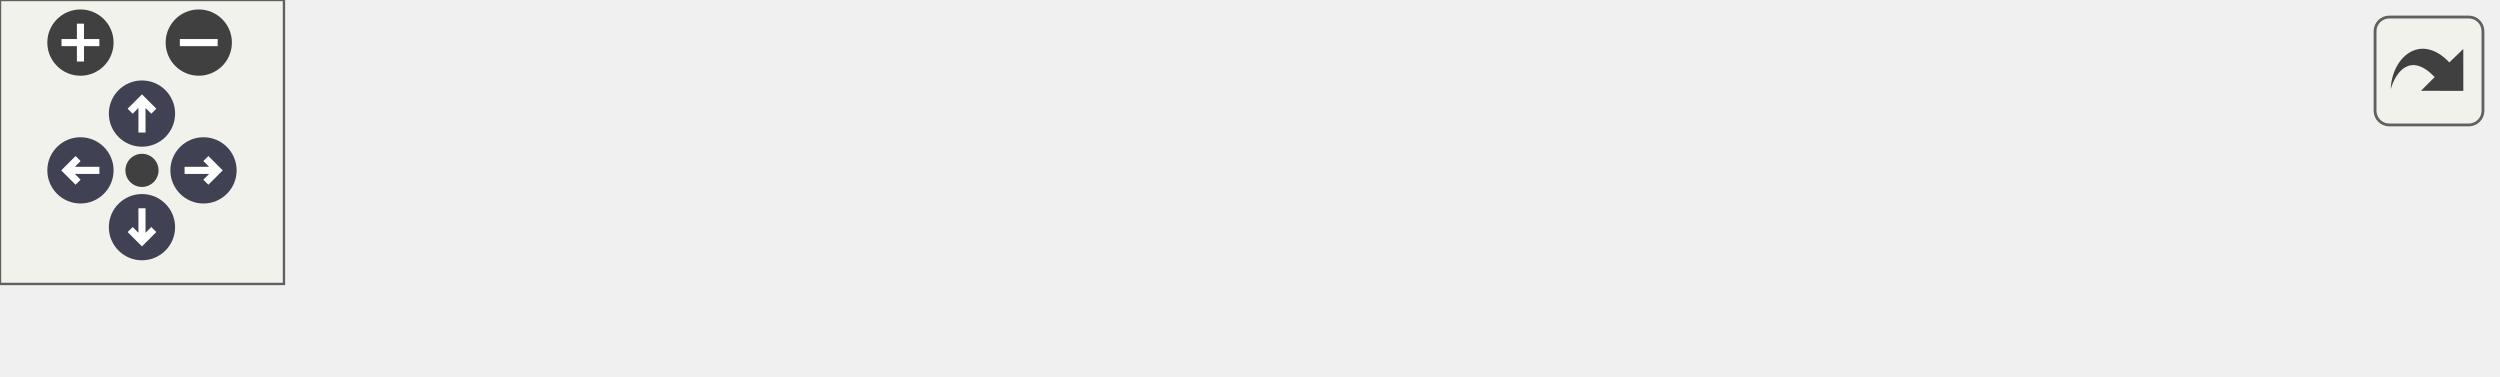
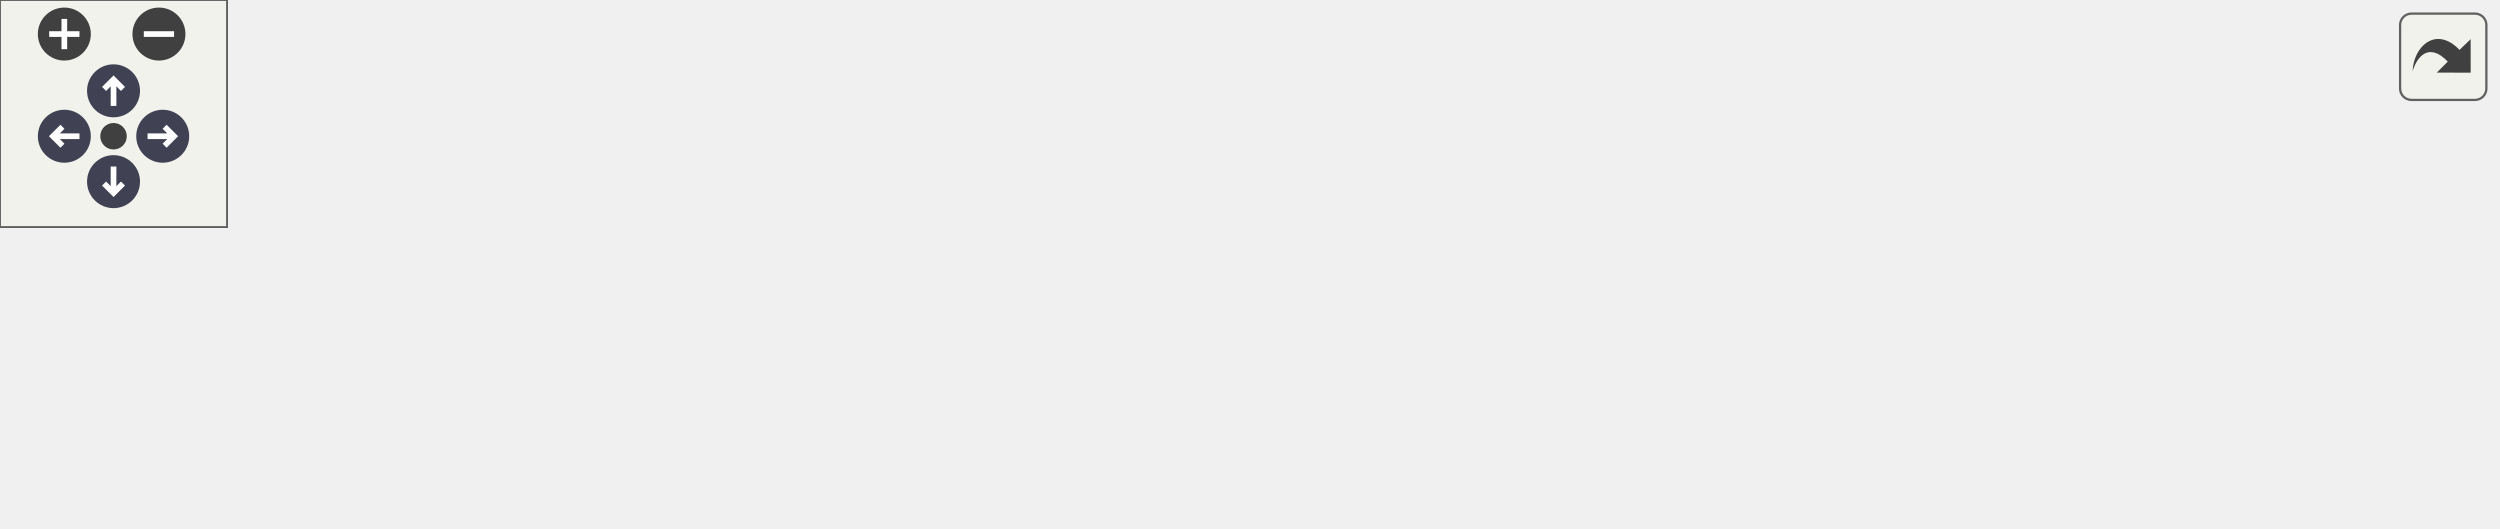
<svg xmlns="http://www.w3.org/2000/svg" xmlns:xlink="http://www.w3.org/1999/xlink" id="main" version="1.1" xml:space="preserve">
  <style type="text/css">
.node, .edge {opacity: 0.7;}
.node.selected, .edge.selected {opacity: 1;}
.edge:hover path { stroke: red; }
.edge:hover polygon { stroke: red; fill: red; }
</style>
  <defs>
    <circle id="rim" cx="0" cy="0" r="7" />
    <circle id="rim2" cx="0" cy="0" r="3.5" />
    <g id="zoomPlus">
      <use xlink:href="#rim" fill="#404040">
        <set attributeName="fill" to="#808080" begin="zoomplus.mouseover" end="zoomplus.mouseout" />
      </use>
      <path d="M-4,0h8M0,-4v8" fill="none" stroke="white" stroke-width="1.5" pointer-events="none" />
    </g>
    <g id="zoomMin">
      <use xlink:href="#rim" fill="#404040">
        <set attributeName="fill" to="#808080" begin="zoomminus.mouseover" end="zoomminus.mouseout" />
      </use>
      <path d="M-4,0h8" fill="none" stroke="white" stroke-width="1.5" pointer-events="none" />
    </g>
    <g id="arrowUp" transform="translate(30 24)">
      <use xlink:href="#rim" />
      <path pointer-events="none" fill="none" stroke="white" stroke-width="1.5" d="M0,-3.0v7 M-2.5,-0.5L0,-3.0L2.5,-0.5" />
    </g>
    <g id="arrowRight" transform="rotate(90) translate(36 -43)">
      <use xlink:href="#rim" />
      <path pointer-events="none" fill="none" stroke="white" stroke-width="1.5" d="M0,-3.0v7 M-2.5,-0.5L0,-3.0L2.5,-0.5" />
    </g>
    <g id="arrowDown" transform="rotate(180) translate(-30 -48)">
      <use xlink:href="#rim" />
      <path pointer-events="none" fill="none" stroke="white" stroke-width="1.5" d="M0,-3.0v7 M-2.5,-0.5L0,-3.0L2.5,-0.5" />
    </g>
    <g id="arrowLeft" transform="rotate(270) translate(-36 17)">
      <use xlink:href="#rim" />
      <path pointer-events="none" fill="none" stroke="white" stroke-width="1.5" d="M0,-3.0v7 M-2.5,-0.5L0,-3.0L2.5,-0.5" />
    </g>
    <g id="resetDef">
      <use xlink:href="#rim2" fill="#404040">
        <set attributeName="fill" to="#808080" begin="reset.mouseover" end="reset.mouseout" />
      </use>
    </g>
  </defs>
  <svg id="graph" class="graph">
    <g id="viewport">
      <g id="Node000001" class="node">
        <g id="a_Node000001">
          <a xlink:title="Absolute organization-level Public/Documents path.">
-             <polygon fill="#999999" stroke="none" points="202,-19.25 0,-19.25 0,0 202,0 202,-19.25" />
-             <text xml:space="preserve" text-anchor="start" x="8" y="-5.8" font-family="Consolas" font-weight="bold" font-size="11.00">npi::app::orgPublicDocumentsDir</text>
+             <polygon fill="#999999" stroke="none" points="202,-48.88 0,-48.88 0,-29.62 202,-29.62 202,-48.88" />
+             <text xml:space="preserve" text-anchor="start" x="8" y="-35.42" font-family="Consolas" font-weight="bold" font-size="11.00">npi::app::orgPublicDocumentsDir</text>
          </a>
        </g>
      </g>
      <g id="Node000002" class="node">
        <g id="a_Node000002">
-           <a xlink:href="../../d8/d8e/namespacenpi_1_1win.html#a7eb3918ab23ee7b9bd2d01911ee9913f" target="_top" xlink:title="Show a fatal error box and terminate the process.">
-             <polygon fill="white" stroke="none" points="380,-19.25 238,-19.25 238,0 380,0 380,-19.25" />
-             <text xml:space="preserve" text-anchor="middle" x="309" y="-4.8" font-family="Consolas" font-size="11.00">npi::win::abortMsgBox</text>
+           <a xlink:href="../../df/d40/namespaceanonymous__namespace_02_meta_paths_8cpp_03.html#a6b23c92ed8a542082d8cddde4bd55b47" target="_top" xlink:title="Resolve base path using Known Folder ID or environment variable fallback.">
+             <polygon fill="white" stroke="none" points="422,-79.5 250,-79.5 250,-49 422,-49 422,-79.5" />
+             <text xml:space="preserve" text-anchor="start" x="258" y="-65.05" font-family="Consolas" font-size="11.00">anonymous_namespace</text>
+             <text xml:space="preserve" text-anchor="middle" x="336" y="-53.8" font-family="Consolas" font-size="11.00">{MetaPaths::cpp}::basePath</text>
          </a>
        </g>
      </g>
      <g id="edge1_Node000001_Node000002" class="edge">
        <g id="a_edge1_Node000001_Node000002">
          <a xlink:title=" ">
-             <path fill="none" stroke="#63b8ff" d="M201.98,-9.62C212.08,-9.62 222.23,-9.62 232.02,-9.62" />
-             <polygon fill="#63b8ff" stroke="#63b8ff" points="236.85,-9.63 231.85,-11.88 235.56,-9.63 231.85,-9.63 231.85,-9.63 231.85,-9.63 235.56,-9.63 231.85,-7.38 236.85,-9.63" />
+             <path fill="none" stroke="#63b8ff" d="M191.42,-48.84C208.71,-50.7 226.85,-52.65 244.19,-54.51" />
+             <polygon fill="#63b8ff" stroke="#63b8ff" points="248.83,-55 243.61,-56.71 247.55,-54.87 243.85,-54.47 243.85,-54.47 243.85,-54.47 247.55,-54.87 244.09,-52.23 248.83,-55" />
+           </a>
+         </g>
+       </g>
+       <g id="Node000004" class="node">
+         <g id="a_Node000004">
+           <a xlink:href="../../df/d40/namespaceanonymous__namespace_02_meta_paths_8cpp_03.html#ad34f59342fdb3a04d27ff5ae0320ad25" target="_top" xlink:title="Create subdirectory under base path.">
+             <polygon fill="white" stroke="none" points="434,-30.5 238,-30.5 238,0 434,0 434,-30.5" />
+             <text xml:space="preserve" text-anchor="start" x="246" y="-16.05" font-family="Consolas" font-size="11.00">anonymous_namespace</text>
+             <text xml:space="preserve" text-anchor="middle" x="336" y="-4.8" font-family="Consolas" font-size="11.00">{MetaPaths::cpp}::createSubDir</text>
+           </a>
+         </g>
+       </g>
+       <g id="edge3_Node000001_Node000004" class="edge">
+         <g id="a_edge3_Node000001_Node000004">
+           <a xlink:title=" ">
+             <path fill="none" stroke="#63b8ff" d="M195.43,-29.63C207.5,-28.38 219.93,-27.1 232.14,-25.84" />
+             <polygon fill="#63b8ff" stroke="#63b8ff" points="236.91,-25.35 232.17,-28.1 235.64,-25.48 231.94,-25.87 231.94,-25.87 231.94,-25.87 235.64,-25.48 231.71,-23.63 236.91,-25.35" />
          </a>
        </g>
      </g>
      <g id="Node000003" class="node">
        <g id="a_Node000003">
-           <a xlink:href="../../d8/d8e/namespacenpi_1_1win.html#aa203e14a9085aa2fa437ea050b780b15" target="_top" xlink:title="Show a Windows message box with custom flags.">
-             <polygon fill="white" stroke="none" points="528,-19.25 416,-19.25 416,0 528,0 528,-19.25" />
-             <text xml:space="preserve" text-anchor="middle" x="472" y="-4.8" font-family="Consolas" font-size="11.00">npi::win::msgBox</text>
+           <a xlink:href="../../dc/dba/namespacenpi_1_1app.html#a9f6fcbf29fc09e84fd4f574b3eae5fdf" target="_top" xlink:title="Emergency startup fatal error message box.">
+             <polygon fill="white" stroke="none" points="660,-48.88 470,-48.88 470,-29.62 660,-29.62 660,-48.88" />
+             <text xml:space="preserve" text-anchor="middle" x="565" y="-34.42" font-family="Consolas" font-size="11.00">npi::app::startupFatalMessage</text>
          </a>
        </g>
      </g>
      <g id="edge2_Node000002_Node000003" class="edge">
        <g id="a_edge2_Node000002_Node000003">
          <a xlink:title=" ">
-             <path fill="none" stroke="#63b8ff" d="M379.68,-9.62C389.81,-9.62 400.18,-9.62 410.12,-9.62" />
-             <polygon fill="#63b8ff" stroke="#63b8ff" points="415.04,-9.63 410.04,-11.88 413.75,-9.63 410.04,-9.63 410.04,-9.63 410.04,-9.63 413.75,-9.63 410.04,-7.38 415.04,-9.63" />
+             <path fill="none" stroke="#63b8ff" d="M421.85,-54.91C437.89,-53.14 454.74,-51.28 471.02,-49.49" />
+             <polygon fill="#63b8ff" stroke="#63b8ff" points="475.77,-48.97 471.05,-51.75 474.5,-49.11 470.8,-49.51 470.8,-49.51 470.8,-49.51 474.5,-49.11 470.55,-47.28 475.77,-48.97" />
+           </a>
+         </g>
+       </g>
+       <g id="edge4_Node000004_Node000003" class="edge">
+         <g id="a_edge4_Node000004_Node000003">
+           <a xlink:title=" ">
+             <path fill="none" stroke="#63b8ff" d="M433.93,-25.5C444.91,-26.66 456.1,-27.84 467.08,-29" />
+             <polygon fill="#63b8ff" stroke="#63b8ff" points="471.95,-29.52 466.74,-31.23 470.67,-29.38 466.97,-28.99 466.97,-28.99 466.97,-28.99 470.67,-29.38 467.21,-26.75 471.95,-29.52" />
          </a>
        </g>
      </g>
    </g>
  </svg>
  <g id="navigator" transform="translate(0 0)" fill="#404254">
    <rect fill="#f2f5e9" fill-opacity="0.5" stroke="#606060" stroke-width=".5" x="0" y="0" width="60" height="60" />
    <use id="zoomplus" xlink:href="#zoomPlus" x="17" y="9" />
    <use id="zoomminus" xlink:href="#zoomMin" x="42" y="9" />
    <use id="reset" xlink:href="#resetDef" x="30" y="36" />
    <use id="arrowup" xlink:href="#arrowUp" x="0" y="0" />
    <use id="arrowright" xlink:href="#arrowRight" x="0" y="0" />
    <use id="arrowdown" xlink:href="#arrowDown" x="0" y="0" />
    <use id="arrowleft" xlink:href="#arrowLeft" x="0" y="0" />
  </g>
  <svg viewBox="0 0 15 15" width="100%" height="30px" preserveAspectRatio="xMaxYMin meet">
    <g id="arrow_out" transform="scale(0.3 0.3)">
      <a xlink:href="namespacenpi_1_1app_ac0dca24602a75822c6f7fcf63f8781d9_cgraph_org.svg" target="_base">
        <rect id="button" ry="5" rx="5" y="6" x="6" height="38" width="38" fill="#f2f5e9" fill-opacity="0.5" stroke="#606060" stroke-width="1.0" />
        <path id="arrow" d="M 11.5,31.437 C 11.94,20.098 22.043,11.323 32.159,21.979 L 37.069,17.246 C 37.069,17.246 37.088,32 37.088,32 L 22.16,31.978 C 22.16,31.978 26.998,27.14 26.998,27.14 C 18.529,18.264 13.292,25.23 11.5,31.437 z" style="fill:#404040;" />
      </a>
    </g>
  </svg>
  <style type="text/css">

[data-mouse-over-selected='false'] { opacity: 0.7; }
[data-mouse-over-selected='true']  { opacity: 1.0; }

</style>
</svg>
